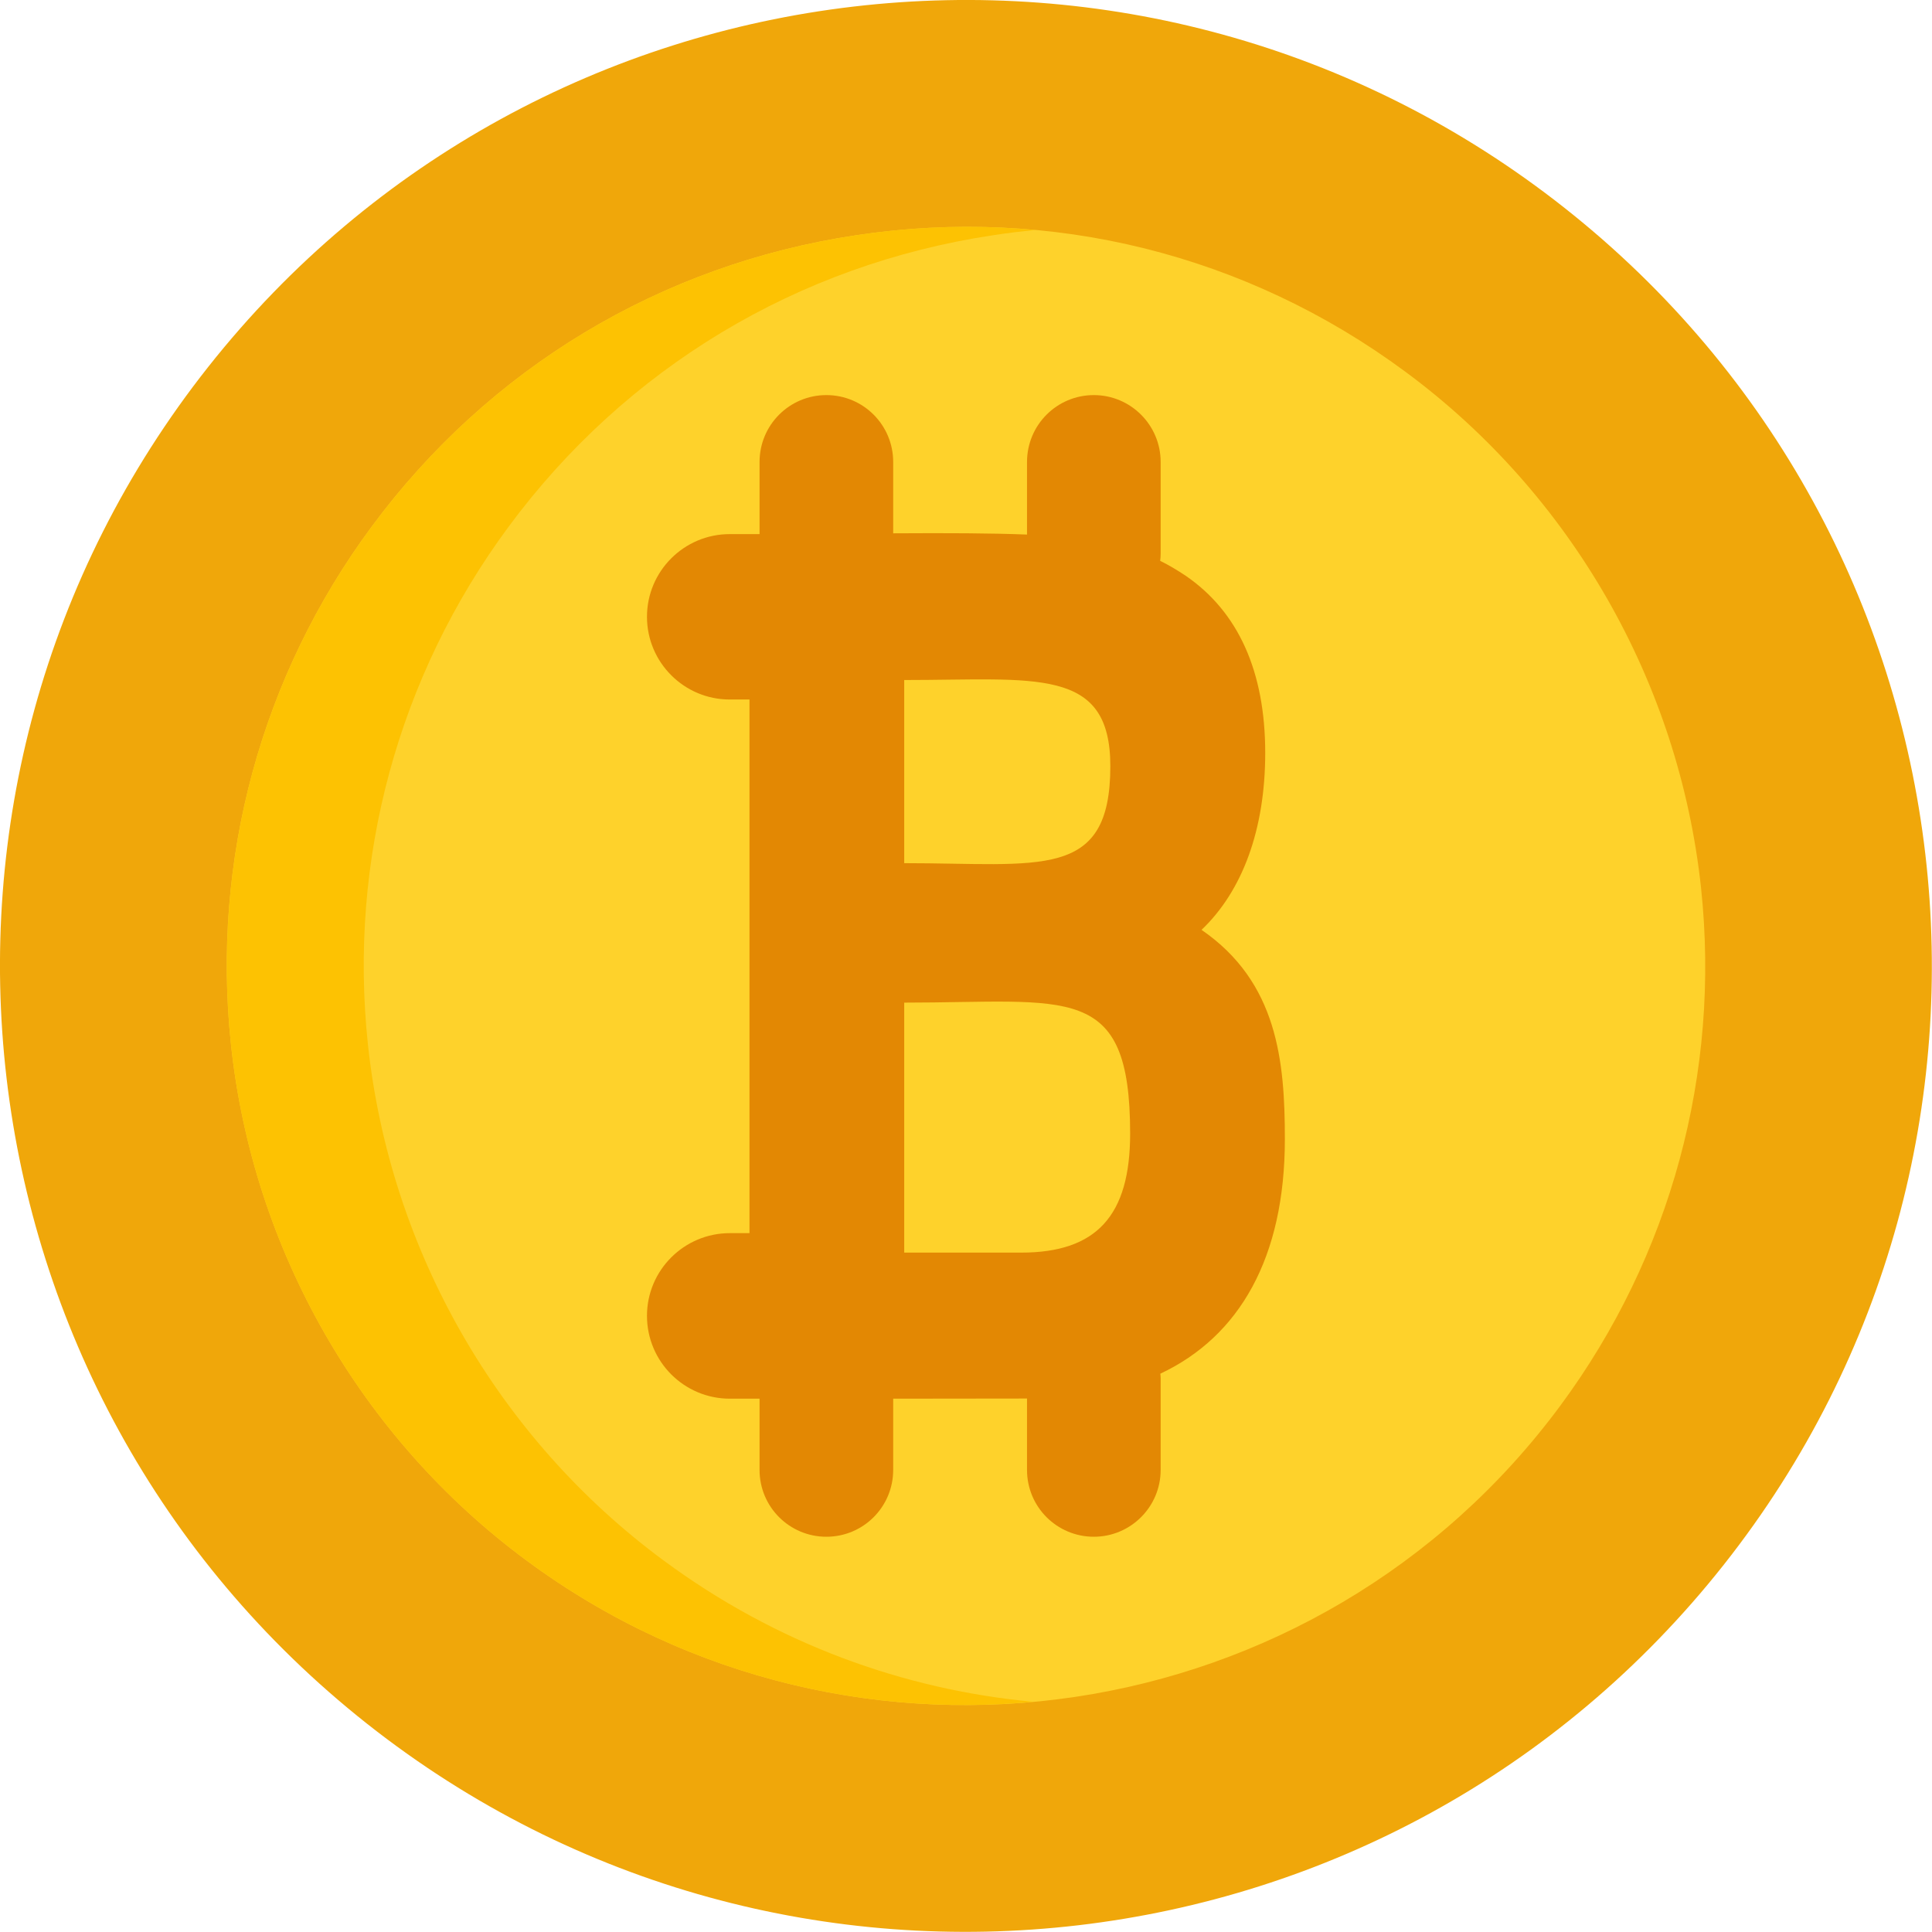
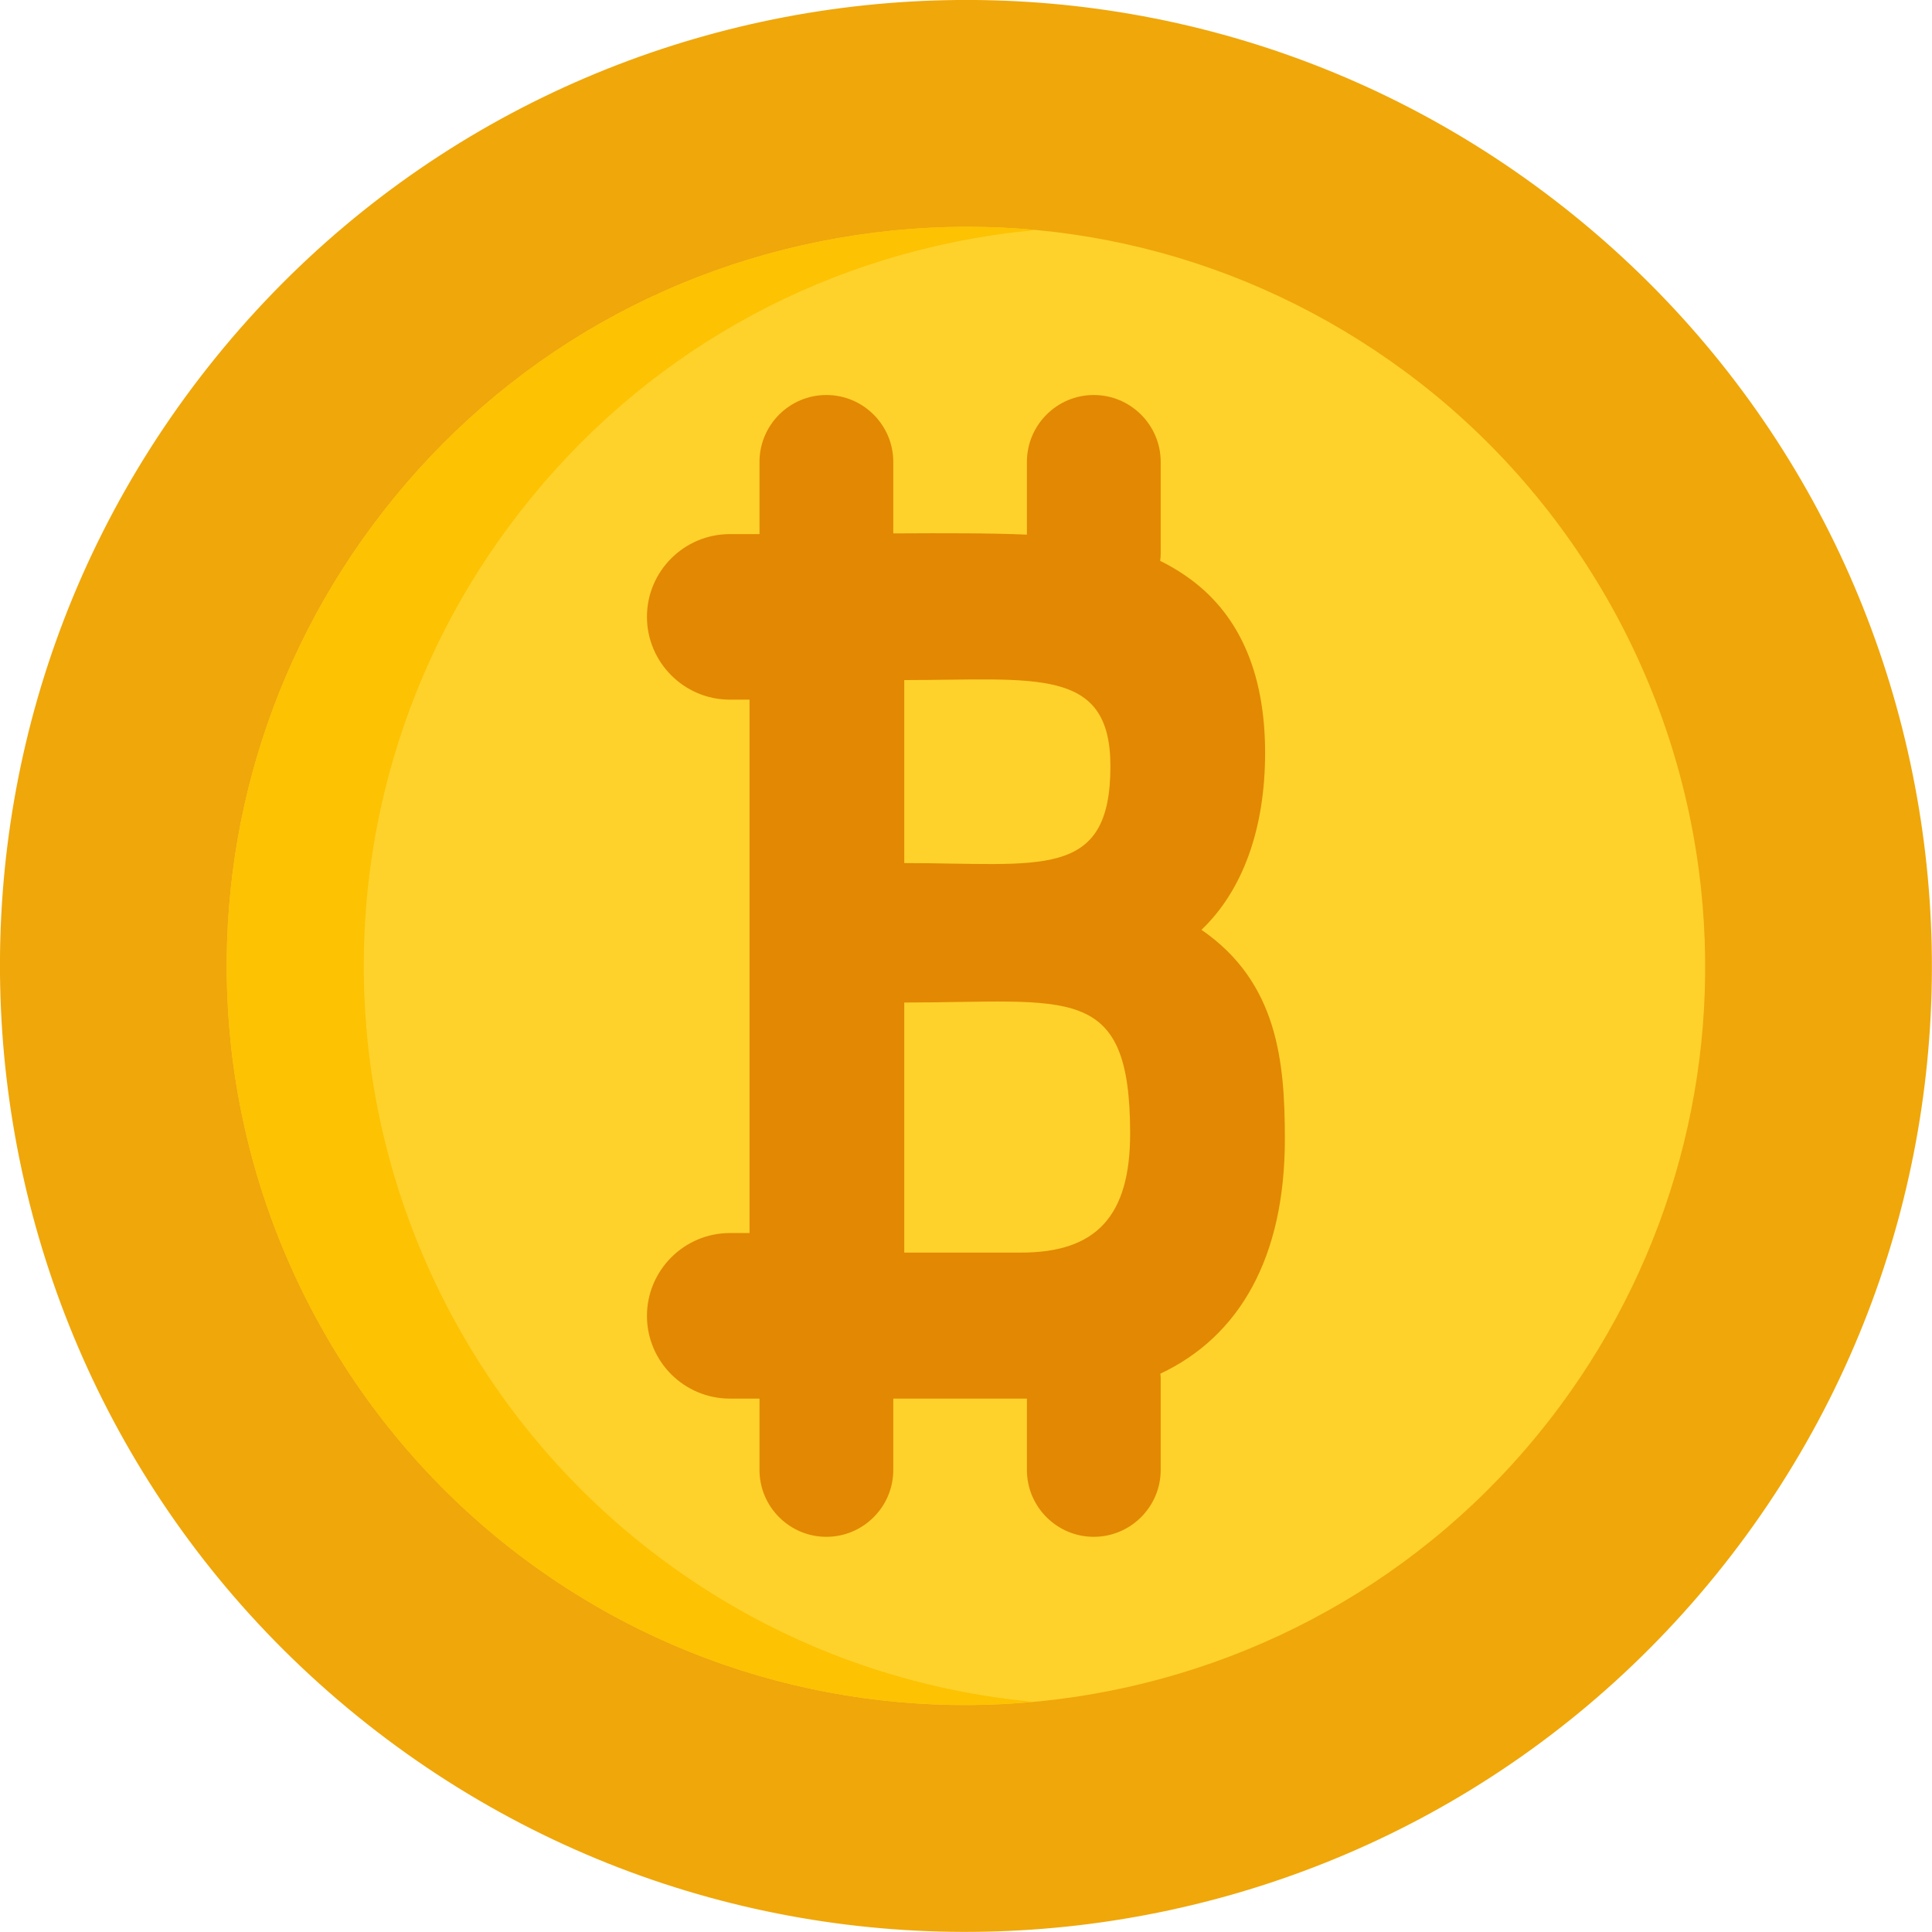
- <svg xmlns="http://www.w3.org/2000/svg" width="48pt" height="48pt" viewBox="0 0 48 48" version="1.1">
+ <svg xmlns="http://www.w3.org/2000/svg" width="44pt" height="44pt" viewBox="0 0 44 44" version="1.1">
  <g id="surface1">
-     <path style=" stroke:none;fill-rule:nonzero;fill:rgb(94.118%,65.49%,3.922%);fill-opacity:1;" d="M 38.879 5.172 C 28.48 -3.047 13.391 -1.281 5.172 9.117 C -3.047 19.516 -1.281 34.605 9.117 42.824 C 19.516 51.043 34.605 49.277 42.824 38.879 C 51.043 28.48 49.277 13.391 38.879 5.172 Z M 38.879 5.172 " />
-     <path style=" stroke:none;fill-rule:nonzero;fill:rgb(99.608%,82.353%,16.863%);fill-opacity:1;" d="M 42.262 22.059 C 42.75 26.641 41.512 31.207 38.77 34.918 C 32.75 43.062 21.23 44.793 13.086 38.773 C 8.961 35.727 6.281 31.051 5.738 25.945 C 5.25 21.363 6.488 16.797 9.23 13.09 C 12.145 9.145 16.422 6.57 21.273 5.844 C 26.121 5.113 30.969 6.316 34.914 9.234 C 39.039 12.281 41.715 16.957 42.262 22.059 Z M 42.262 22.059 " />
-     <path style=" stroke:none;fill-rule:nonzero;fill:rgb(89.02%,53.333%,1.176%);fill-opacity:1;" d="M 31.922 28.301 C 31.922 26.367 31.742 24.402 29.852 23.102 C 30.871 22.133 31.434 20.602 31.434 18.707 C 31.434 16.684 30.766 15.199 29.453 14.301 C 29.246 14.164 29.039 14.039 28.824 13.934 C 28.832 13.875 28.836 13.816 28.836 13.758 L 28.836 11.477 C 28.836 10.559 28.09 9.816 27.176 9.816 C 26.258 9.816 25.516 10.559 25.516 11.477 L 25.516 13.281 C 24.625 13.246 23.551 13.242 22.191 13.25 L 22.191 11.477 C 22.191 10.559 21.449 9.816 20.531 9.816 C 19.613 9.816 18.871 10.559 18.871 11.477 L 18.871 13.27 C 18.629 13.27 18.383 13.27 18.129 13.27 C 16.996 13.27 16.074 14.191 16.074 15.324 C 16.074 16.457 16.996 17.379 18.129 17.379 L 18.621 17.379 L 18.621 30.637 L 18.133 30.637 C 16.996 30.637 16.074 31.559 16.074 32.691 C 16.074 33.828 16.996 34.75 18.133 34.75 L 18.871 34.75 L 18.871 36.52 C 18.871 37.438 19.613 38.18 20.531 38.18 C 21.449 38.18 22.191 37.438 22.191 36.52 L 22.191 34.75 L 25.516 34.746 L 25.516 36.52 C 25.516 37.438 26.258 38.18 27.176 38.18 C 28.09 38.18 28.836 37.438 28.836 36.52 L 28.836 34.238 C 28.836 34.199 28.832 34.164 28.828 34.129 C 30.789 33.207 31.922 31.254 31.922 28.301 Z M 22.465 16.895 C 25.723 16.895 27.586 16.551 27.586 19.035 C 27.586 21.883 25.852 21.445 22.465 21.445 Z M 22.465 31.121 L 22.465 24.91 C 26.555 24.91 28.078 24.379 28.078 28.164 C 28.078 30.207 27.242 31.121 25.367 31.121 Z M 22.465 31.121 " />
-     <path style=" stroke:none;fill-rule:nonzero;fill:rgb(99.216%,76.078%,0.784%);fill-opacity:1;" d="M 16.492 38.773 C 19.277 40.832 22.457 41.984 25.676 42.281 C 21.344 42.684 16.852 41.559 13.086 38.773 C 8.961 35.727 6.281 31.051 5.738 25.949 C 5.25 21.363 6.488 16.797 9.23 13.09 C 12.145 9.145 16.422 6.57 21.273 5.844 C 22.77 5.617 24.262 5.578 25.734 5.715 C 25.383 5.746 25.027 5.789 24.676 5.844 C 19.824 6.57 15.547 9.145 12.633 13.09 C 9.891 16.797 8.652 21.363 9.141 25.949 C 9.688 31.051 12.363 35.727 16.492 38.773 Z M 16.492 38.773 " />
+     <path style=" stroke:none;fill-rule:nonzero;fill:rgb(94.118%,65.49%,3.922%);fill-opacity:1;" d="M 35.641 4.742 C 26.109 -2.793 12.273 -1.176 4.742 8.355 C -2.793 17.887 -1.176 31.723 8.355 39.258 C 17.887 46.789 31.723 45.172 39.258 35.641 C 46.789 26.109 45.172 12.273 35.641 4.742 Z M 35.641 4.742 " />
+     <path style=" stroke:none;fill-rule:nonzero;fill:rgb(99.608%,82.353%,16.863%);fill-opacity:1;" d="M 38.738 20.223 C 39.188 24.422 38.051 28.605 35.539 32.008 C 30.023 39.473 19.461 41.059 11.996 35.543 C 8.215 32.75 5.758 28.461 5.258 23.785 C 4.812 19.586 5.949 15.398 8.461 12 C 11.133 8.383 15.051 6.023 19.5 5.355 C 23.945 4.688 28.387 5.793 32.004 8.465 C 35.785 11.258 38.238 15.543 38.738 20.223 Z M 38.738 20.223 " />
+     <path style=" stroke:none;fill-rule:nonzero;fill:rgb(89.02%,53.333%,1.176%);fill-opacity:1;" d="M 29.262 25.941 C 29.262 24.172 29.098 22.371 27.363 21.176 C 28.297 20.285 28.812 18.883 28.812 17.148 C 28.812 15.293 28.203 13.934 26.996 13.109 C 26.809 12.98 26.621 12.871 26.422 12.773 C 26.43 12.719 26.434 12.668 26.434 12.613 L 26.434 10.52 C 26.434 9.68 25.75 8.996 24.91 8.996 C 24.07 8.996 23.387 9.68 23.387 10.52 L 23.387 12.176 C 22.574 12.141 21.586 12.141 20.344 12.148 L 20.344 10.52 C 20.344 9.68 19.66 8.996 18.82 8.996 C 17.98 8.996 17.297 9.68 17.297 10.52 L 17.297 12.164 C 17.078 12.164 16.852 12.164 16.621 12.164 C 15.582 12.164 14.734 13.008 14.734 14.047 C 14.734 15.086 15.582 15.934 16.621 15.934 L 17.07 15.934 L 17.07 28.082 L 16.621 28.082 C 15.582 28.082 14.734 28.93 14.734 29.969 C 14.734 31.008 15.582 31.852 16.621 31.852 L 17.297 31.852 L 17.297 33.477 C 17.297 34.316 17.98 35 18.82 35 C 19.66 35 20.344 34.316 20.344 33.477 L 20.344 31.852 L 23.387 31.852 L 23.387 33.477 C 23.387 34.316 24.07 35 24.91 35 C 25.75 35 26.434 34.316 26.434 33.477 L 26.434 31.383 C 26.434 31.352 26.43 31.316 26.426 31.285 C 28.223 30.438 29.262 28.648 29.262 25.941 Z M 20.594 15.488 C 23.582 15.488 25.289 15.172 25.289 17.449 C 25.289 20.059 23.695 19.656 20.594 19.656 Z M 20.594 28.527 L 20.594 22.832 C 24.344 22.832 25.738 22.348 25.738 25.816 C 25.738 27.691 24.973 28.527 23.254 28.527 Z M 20.594 28.527 " />
+     <path style=" stroke:none;fill-rule:nonzero;fill:rgb(99.216%,76.078%,0.784%);fill-opacity:1;" d="M 15.117 35.543 C 17.668 37.43 20.586 38.484 23.535 38.758 C 19.562 39.125 15.449 38.094 11.996 35.543 C 8.215 32.75 5.758 28.461 5.258 23.785 C 4.812 19.586 5.949 15.398 8.461 12 C 11.133 8.383 15.051 6.023 19.5 5.355 C 20.871 5.148 22.242 5.113 23.59 5.238 C 23.266 5.27 22.941 5.305 22.621 5.355 C 18.172 6.023 14.254 8.383 11.582 12 C 9.066 15.398 7.934 19.586 8.379 23.785 C 8.879 28.461 11.336 32.75 15.117 35.543 Z M 15.117 35.543 " />
  </g>
</svg>
